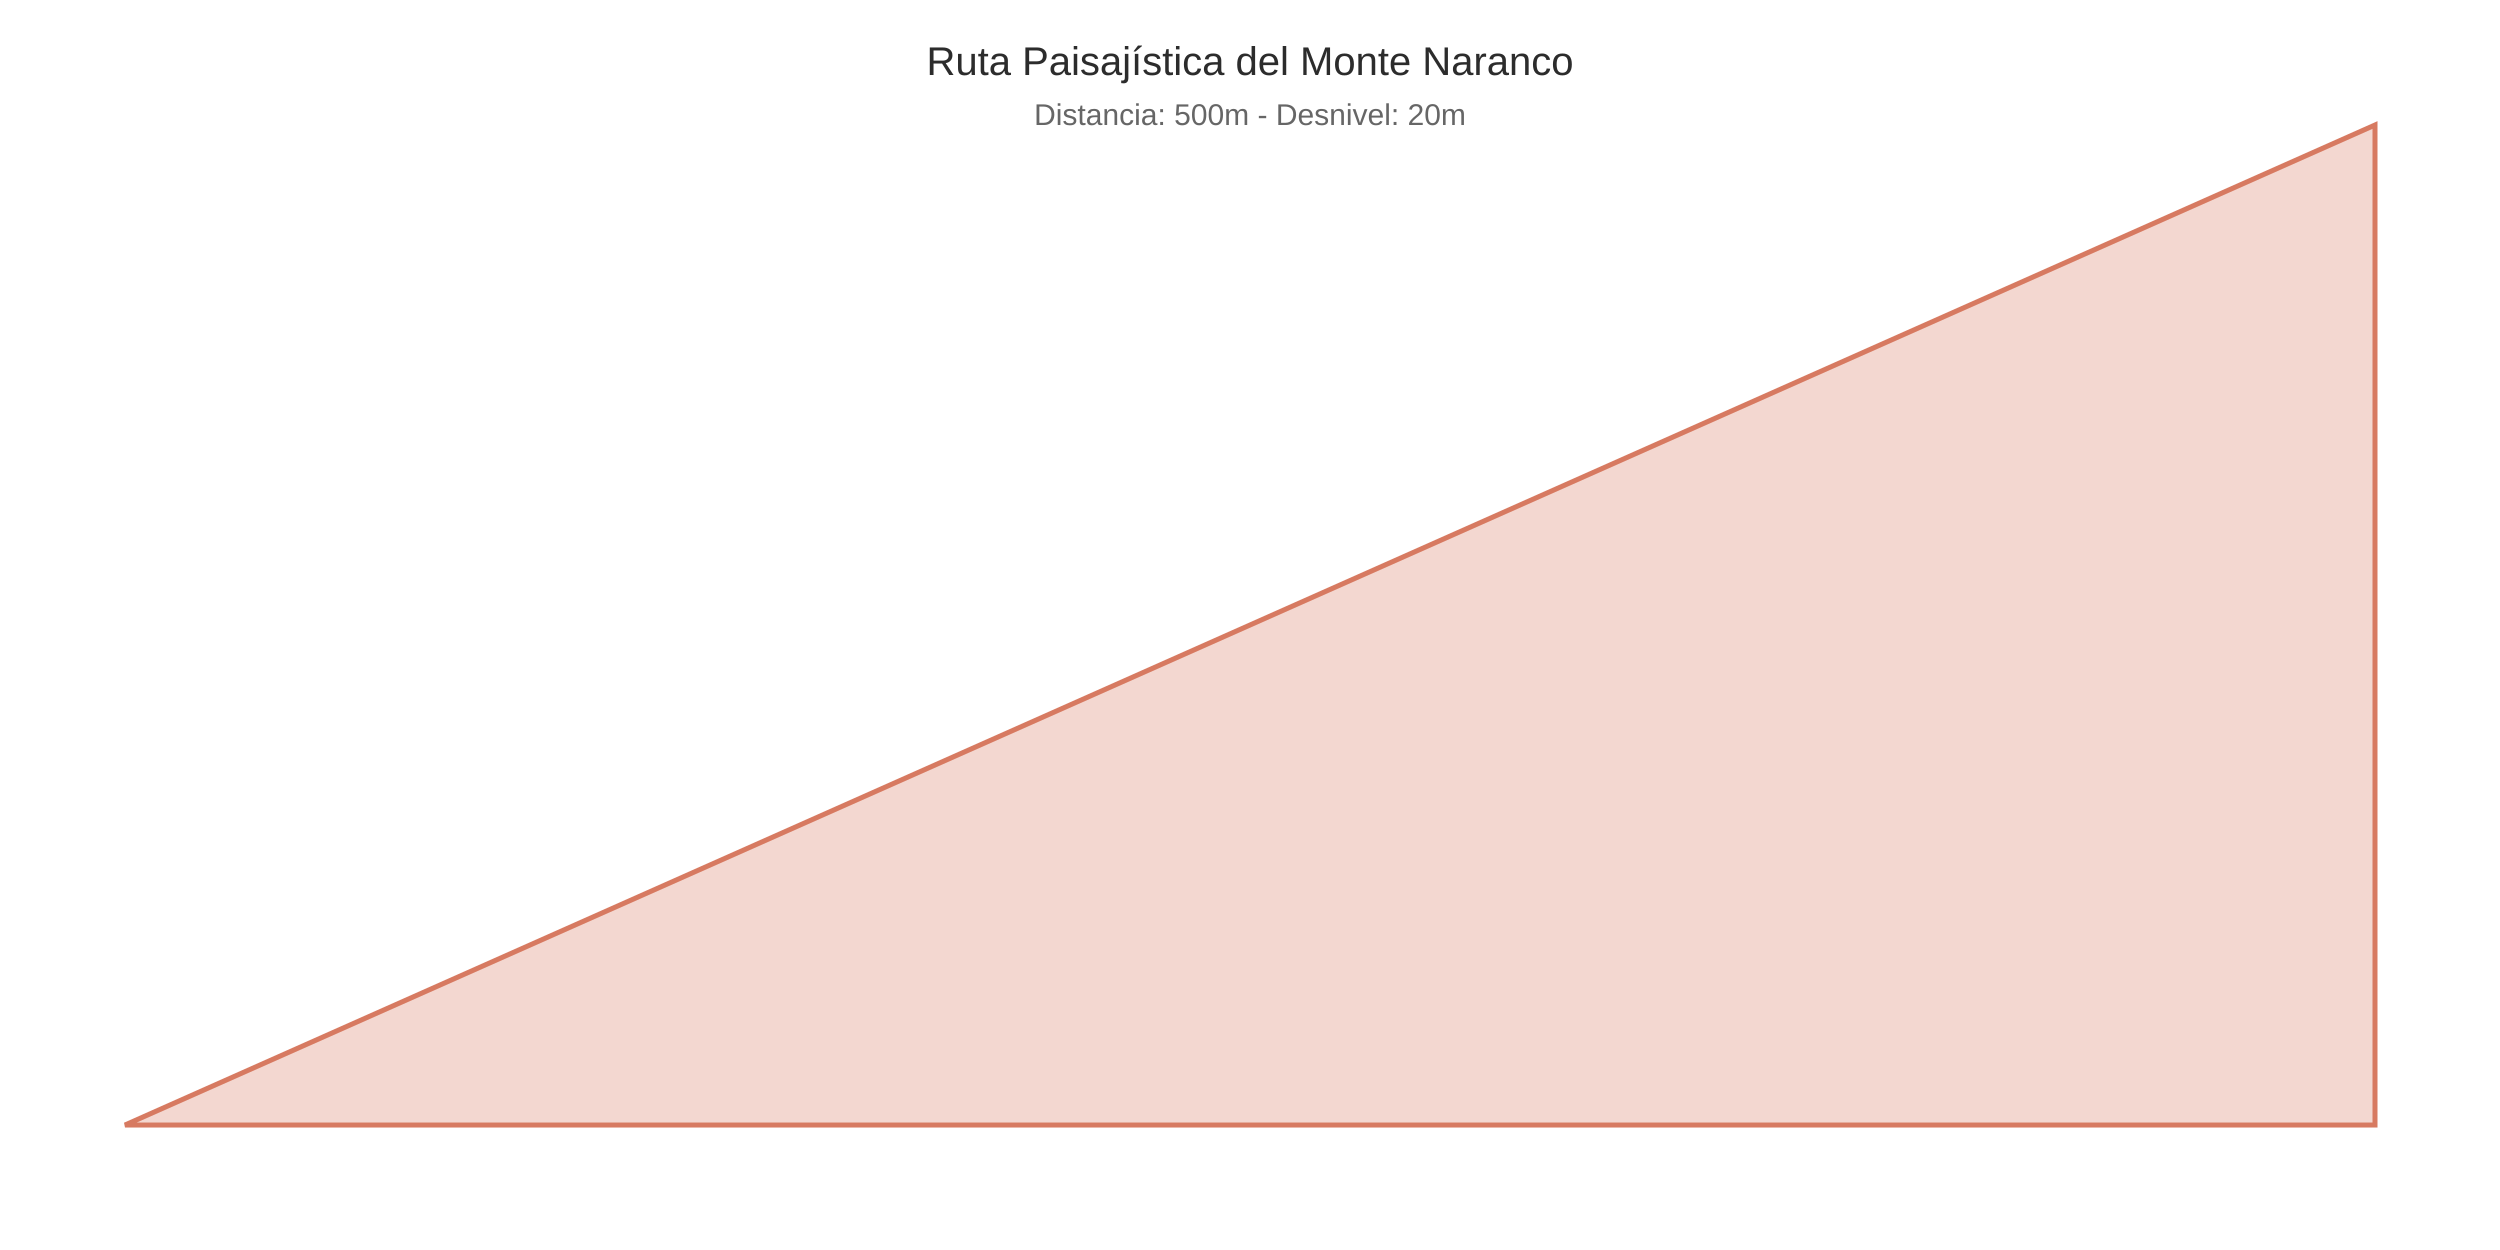
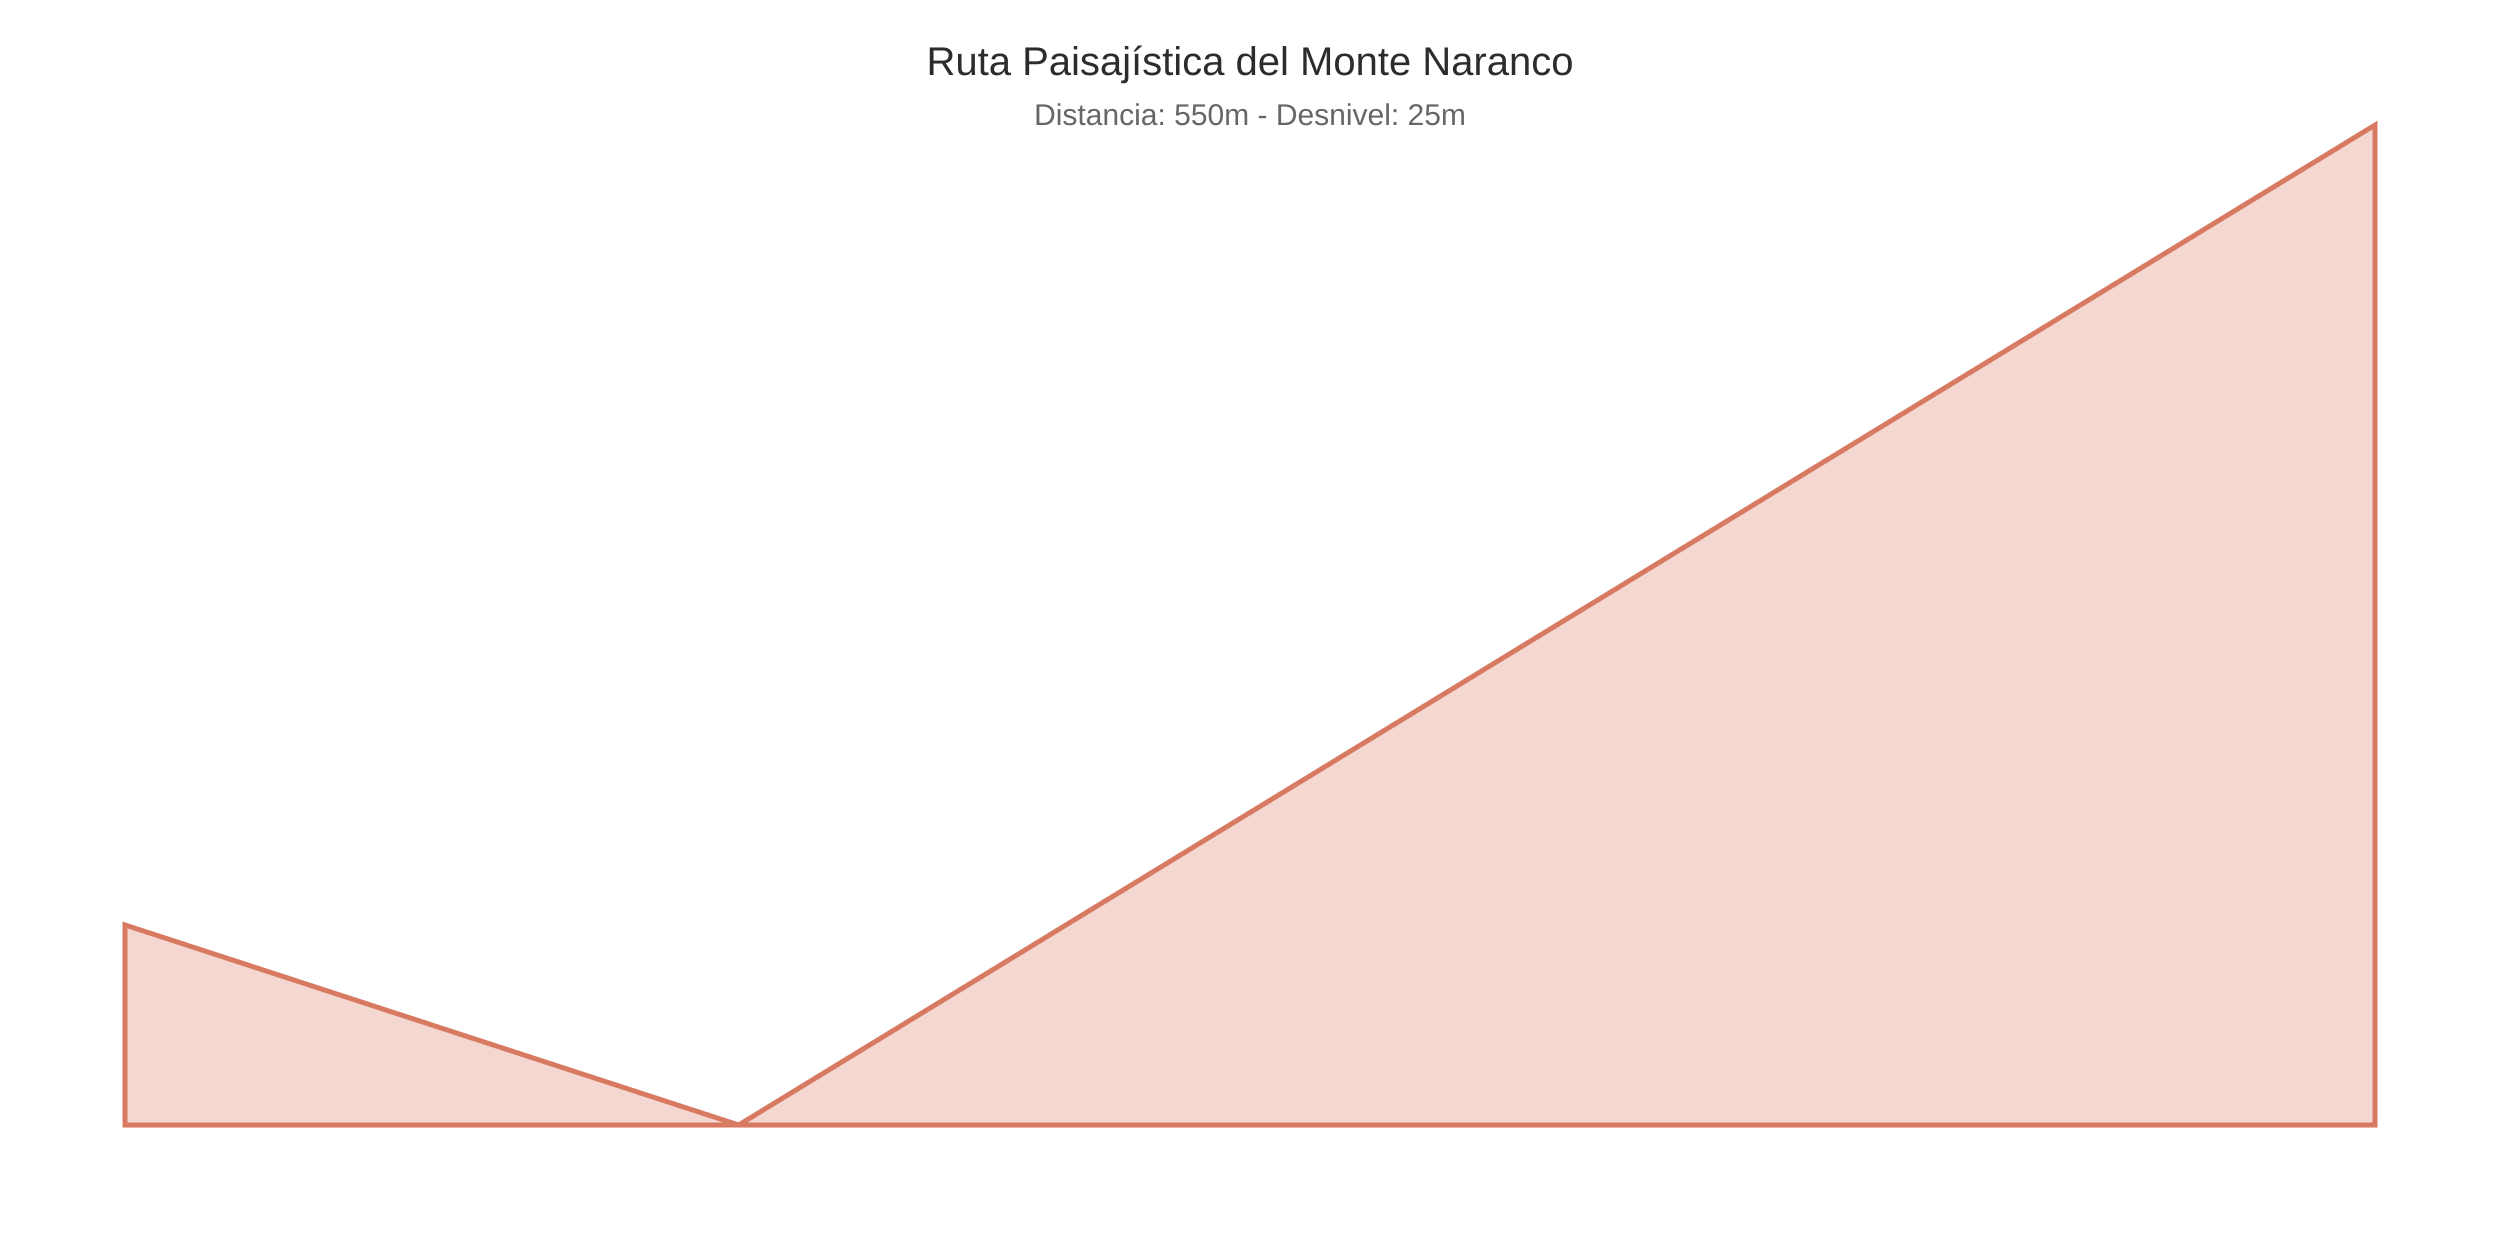
<svg xmlns="http://www.w3.org/2000/svg" width="1000" height="500" viewBox="0 0 1000 500">
-   <polygon points="50.0,450.0 950.0,50.0 950.0,450 50.0,450" fill="rgba(215, 122, 97, 0.3)" stroke="#d77a61" stroke-width="2" />
+   <polygon points="50.0,370.0 295.455,450.0 950.0,50.0 950.0,450 50.0,450" fill="rgba(215, 122, 97, 0.3)" stroke="#d77a61" stroke-width="2" />
  <text x="500.0" y="30" text-anchor="middle" font-family="Arial" font-size="16" fill="#2c2c2c">Ruta Paisajística del Monte Naranco</text>
-   <text x="500.0" y="50" text-anchor="middle" font-family="Arial" font-size="12" fill="#666">Distancia: 500m - Desnivel: 20m</text>
+   <text x="500.0" y="50" text-anchor="middle" font-family="Arial" font-size="12" fill="#666">Distancia: 550m - Desnivel: 25m</text>
</svg>
